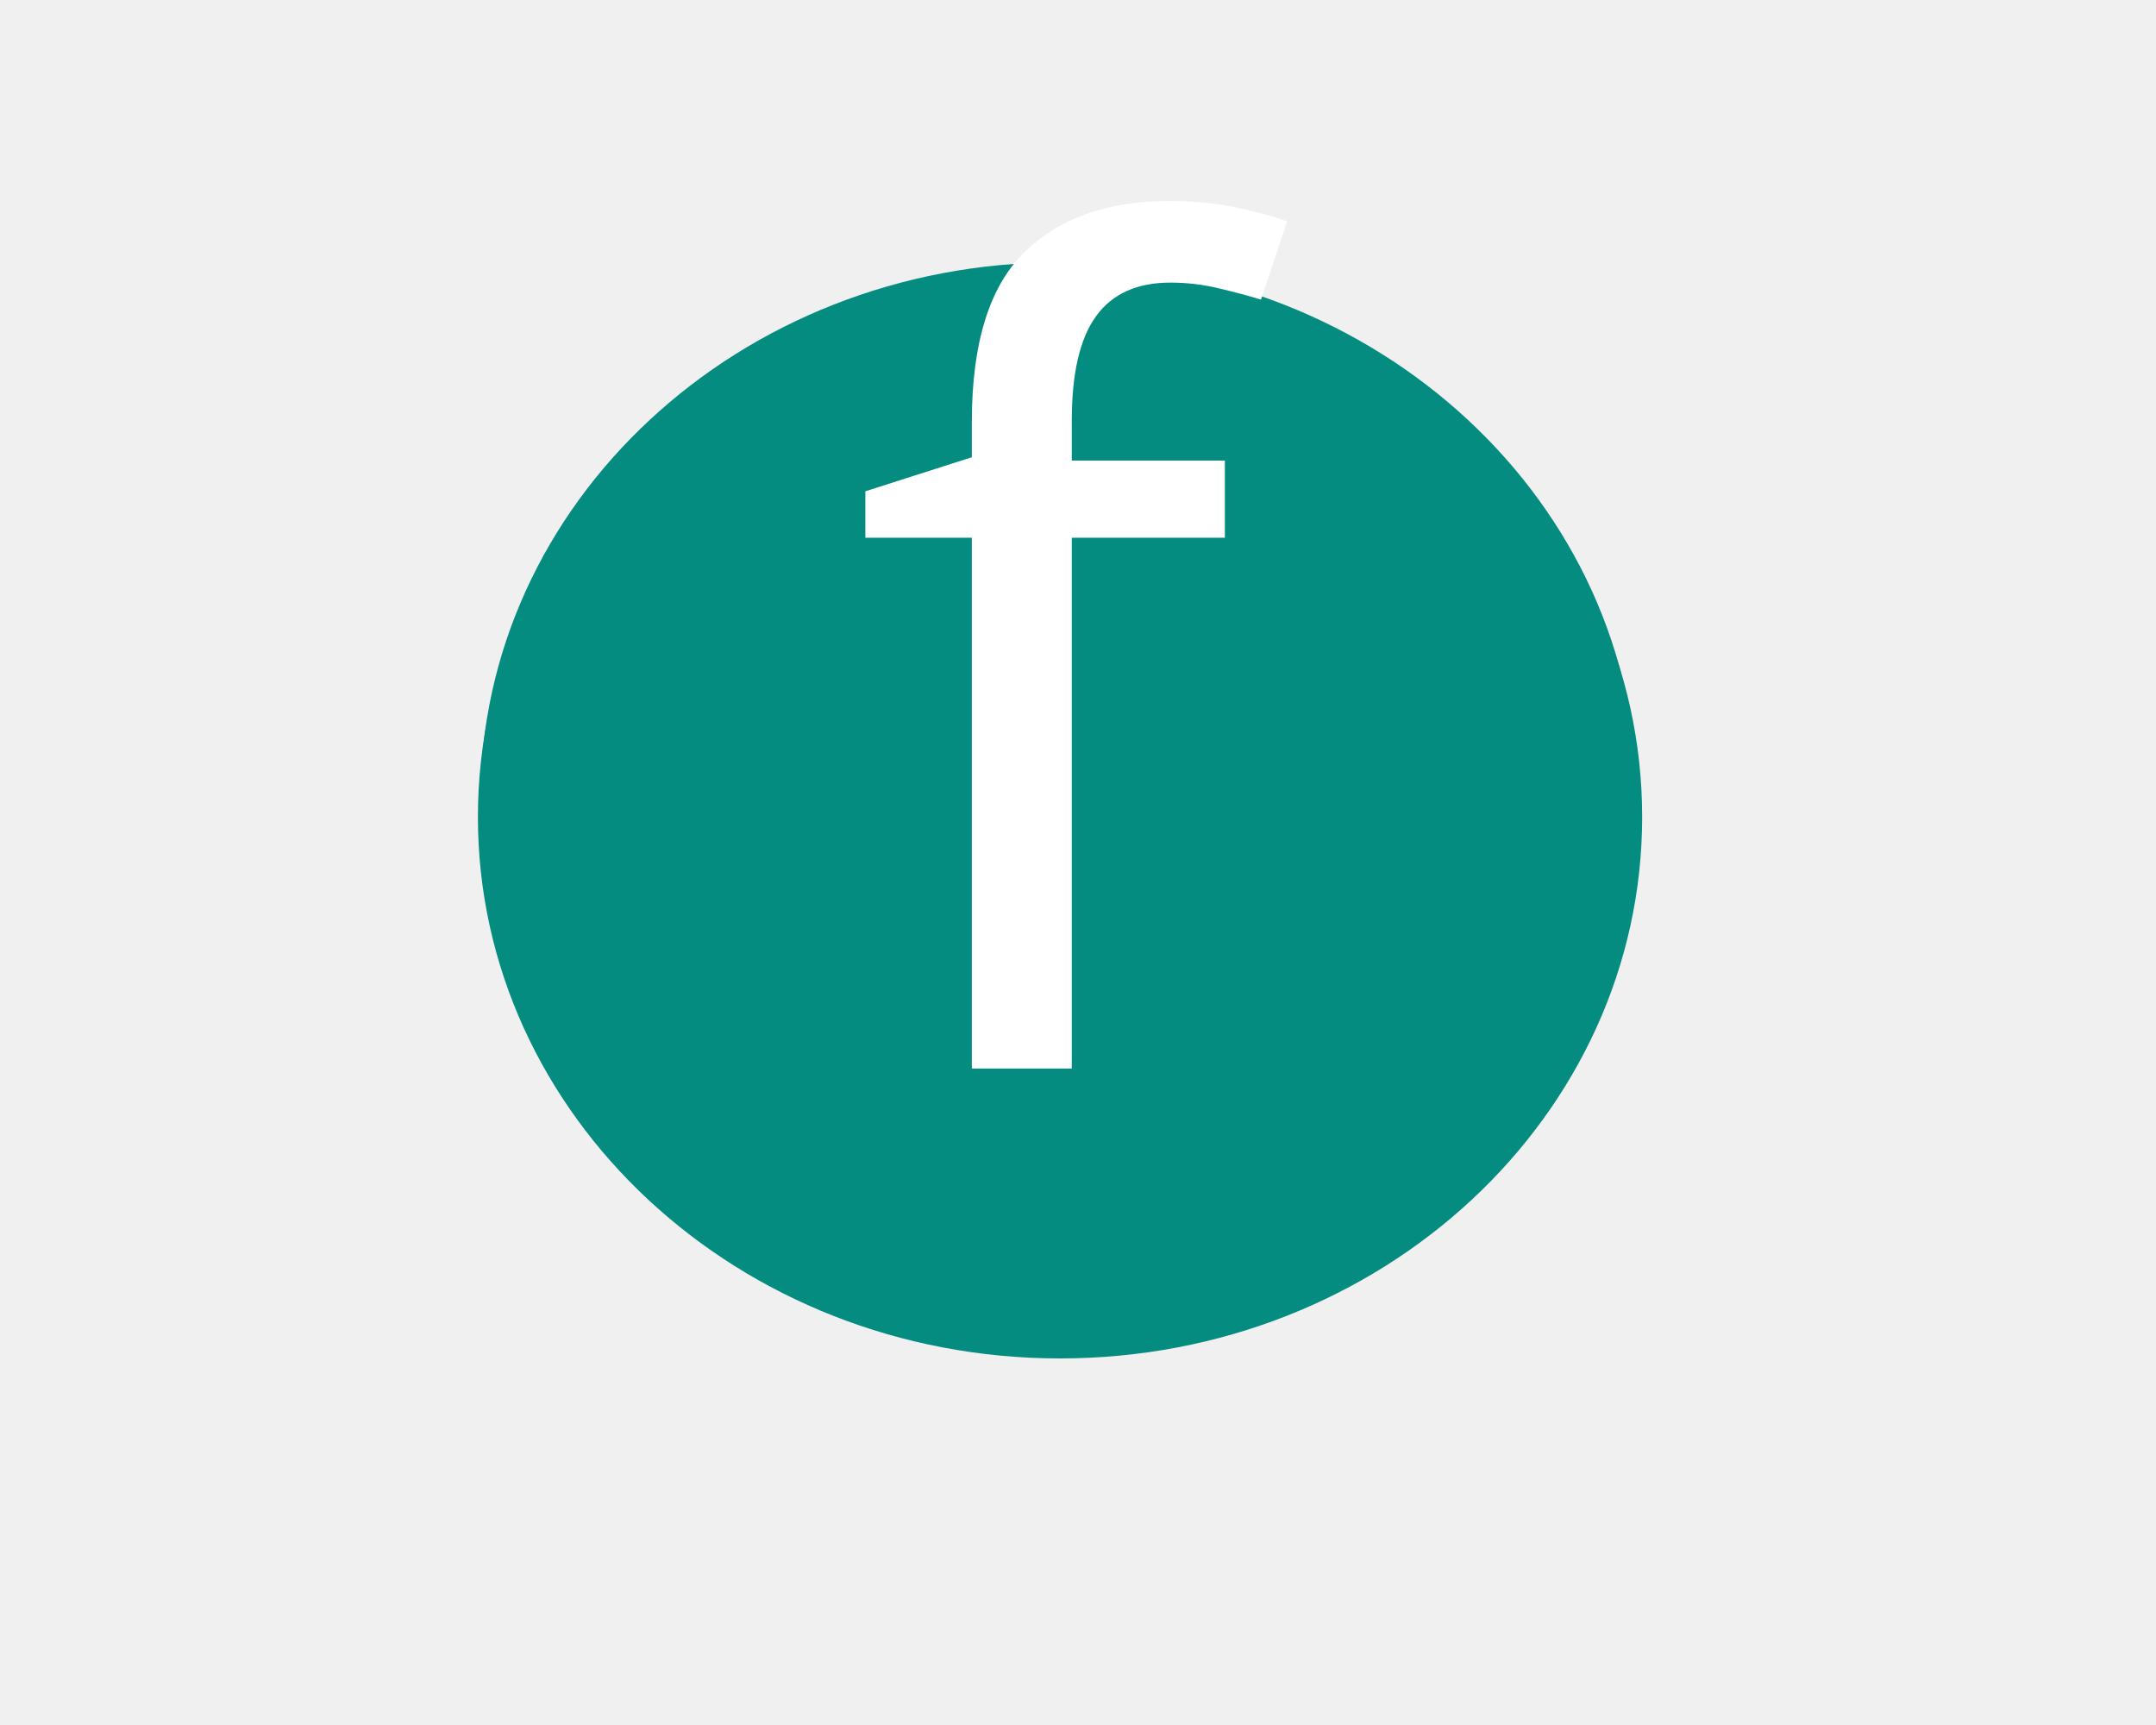
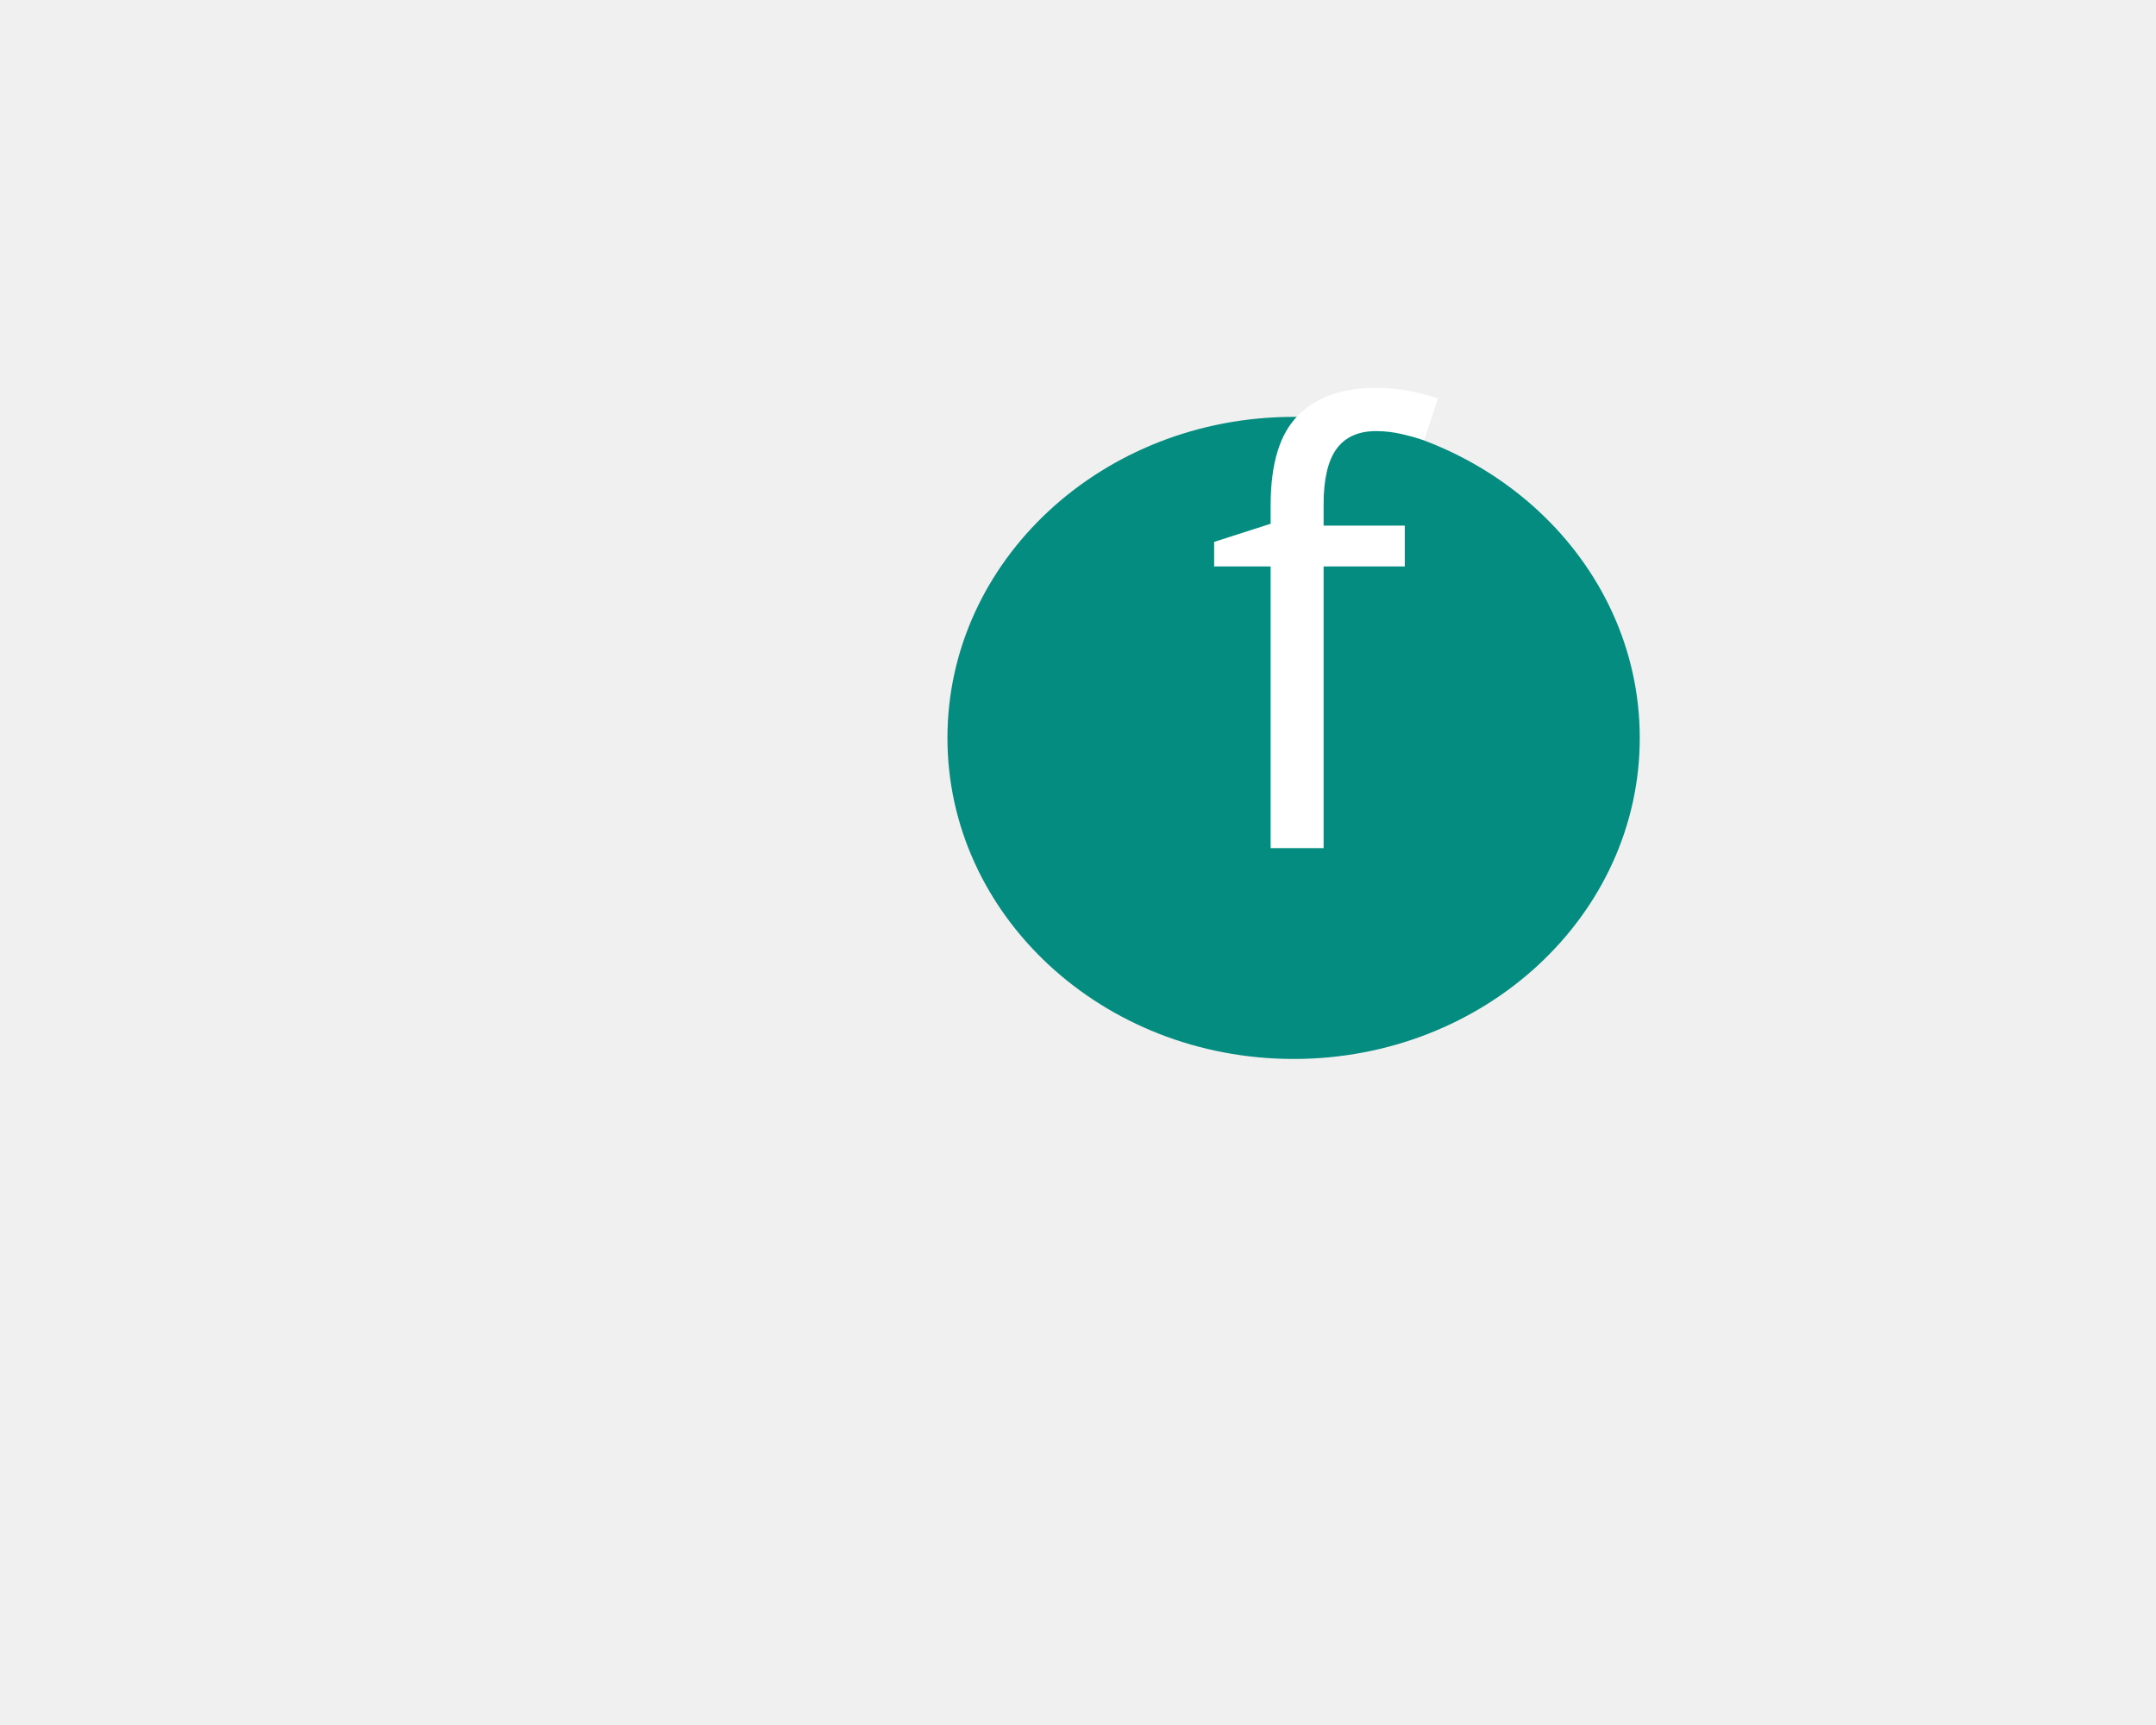
- <svg xmlns="http://www.w3.org/2000/svg" version="1.1" id="Layer_1" x="0px" y="0px" width="180px" height="144px" viewBox="108 108 180 144" enable-background="new 108 108 180 144" xml:space="preserve">
-   <g>
-     <rect x="170.7" y="145.8" fill="none" width="92.3" height="91.1" />
-     <path fill="#FFFFFF" d="M222,182.1c-0.1,0.4-0.3,0.9-0.5,1.4c-0.5,1.3-0.9,2.2-1.1,2.5c-0.1,0.2-0.7,1.1-1.8,2.6   c0,0.1,0,0.1-0.1,0.1c-0.1,0-0.1,0.1-0.1,0.1c-0.8,1.4-1.2,2.1-1.3,2.2c-0.6,0.7-1.1,1.3-1.5,2c-1.6,2.6-3.2,4.9-4.7,7l-0.3,0.4   c-0.7,1.1-1.3,1.9-1.9,2.5c-0.7,1-2.1,2.1-4.3,3.2c-0.3,0.1-0.4,0.2-0.6,0.2c-1.7,0.3-2.6,0.5-2.8,0.6c-0.3,0.2-0.8,0.3-1.5,0.3   c-0.7,0-1.1,0-1.4,0.1c-2.2-0.1-3.8-0.4-4.8-0.9c-1.8-0.8-3.2-1.7-4-2.8c0-0.1-0.4-0.5-1.3-1.4c-0.3-0.3-0.5-0.7-0.5-1.1   c0.1-0.3-0.1-0.7-0.4-1.2c-0.6-1-0.9-1.9-1-2.5c0-0.3-0.2-0.9-0.7-2c-0.3-0.9-0.6-1.7-0.7-2.5c-0.1-0.4-0.2-1.3-0.4-2.6   c-0.2-1.4-0.3-2.5-0.4-3.2c-0.1-0.1-0.1-1.1-0.2-2.8c0-1-0.1-1.6-0.2-1.9c0-0.6-0.1-1.4-0.2-2.5c-0.2-1-0.2-1.8-0.2-2.2   c-0.1-1.8-0.2-3-0.3-3.4c0-0.1,0-0.5,0-1.2v-0.5c0-0.1-0.1-0.3-0.2-0.4c-0.2-0.1-0.4-0.3-0.8-0.5c-0.4-0.1-0.7-0.3-1-0.4   c-0.3-0.1-0.7-0.2-1.1-0.4c-0.5-0.2-0.8-0.3-0.9-0.3c-2-0.7-3.8-0.5-5.3,0.7c-0.7,0.7-2.2,1.9-4.5,3.8c-0.1,0-0.2,0-0.4,0.1   l-0.1-0.2c0.2-0.3,0.5-0.7,1-1.3c0.5-0.6,0.9-1.1,1.1-1.5c0.3-0.4,0.8-0.9,1.4-1.3c1-0.7,1.9-1.5,2.5-2.2c0.2-0.2,0.5-0.5,0.9-0.9   c0.4-0.4,0.7-0.7,0.8-0.8c0.9-0.9,2-1.4,3.3-1.4c2.1-0.1,3.2,0,3.2,0.1v-0.6c0-0.4,0-0.6,0-0.7c0.2-0.5,0.3-1.7,0.4-3.5   c0-1.7,0.1-3.1,0.3-4.1c0.3-2.7,0.4-4.7,0.2-6.1c-0.1-0.4,0-1.5,0.3-3.2c0.1-0.7,0.5-1.1,1.4-1.2c0.9-0.1,1.8,0.2,2.5,0.7   c1.6,1,2.9,2.1,3.9,3c1.2,1.2,2.1,3,2.5,5.2c0.4,1.8,0.7,2.8,0.9,3.1c0.1,0.1,0.1,0.3,0.2,0.6c0,0.3,0.1,1.5,0.4,3.7   c0.3,2.2,0.4,3.9,0.3,5.1c-0.1,0.3-0.1,0.4,0,0.5c0.1,0.4,0.2,1.1,0.2,2c0,0.9,0.1,1.4,0.1,1.8c0,0.1,0,0.4,0.1,1   c0.7,0.2,1.3,0.3,2.1,0.4c1.3,0.1,2.5-0.1,3.6-0.8c1.7-1,3.3-2.3,4.9-3.9c0.3-0.3,0.5-0.5,0.8-0.7c0.3-0.1,0.5-0.1,0.7,0.1   c-0.3,0.7-0.7,1.6-1.3,2.5c-0.3,0.4-0.8,1.2-1.5,2.2c-0.7,1-1.2,1.8-1.5,2.3c-0.2,0.3-0.3,0.5-0.4,0.5c-0.3,0.2-0.6,0.4-0.9,0.6   c-0.3,0.2-0.8,0.8-1.7,1.9c-1.8,0.8-2.7,1.2-2.8,1.2c-0.7,0.2-1.2,0.3-1.5,0.4c0.1,0.5,0.1,0.9,0.2,1.3l0.1,0.1   c-0.1,0.6-0.2,0.9-0.2,1.1c0,0.1,0.1,0.4,0.2,1s0.2,0.8,0.2,0.9c0.2,0.9,0.3,1.4,0.2,1.6c0,0.3,0.1,0.7,0.1,1.2   c0.1,0.6,0.1,1,0.1,1.2c-0.1,0.5,0,1,0.2,1.6c0.2,0.6,0.2,1.2,0,1.8c-0.1,0.3-0.1,0.4,0,0.5c0.2,0.4,0.3,1.2,0.2,2.5   c-0.1,0.3-0.1,0.7,0.1,1.3c0.1,0.6,0.1,1,0.1,1.4c-0.1,0.1,0,0.2,0.1,0.5c0.6,1.2,1,2.1,1.4,2.8c0.3,0.2,1.1,0.4,2.3,0.8   c1.2-0.2,2.5-0.9,3.6-2c1.4-1.2,2.8-2.8,4.1-4.6c2.1-2.8,4.4-5.2,7-7.2c1-0.8,2.1-2,3.3-3.6c0.1-0.1,0.1-0.3,0.2-0.5   s0.2-0.4,0.2-0.7c0.1-0.3,0.1-0.4,0.2-0.6l0.3-0.1C221.9,181.9,222,182,222,182.1z" />
-   </g>
-   <ellipse fill="#048C80" cx="196.5" cy="176.2" rx="48.6" ry="45.2" />
-   <rect x="181" y="144.2" fill="none" width="89.7" height="88.6" />
-   <path fill="#FFFFFF" d="M201.4,201.3c0.6-0.4,1-0.6,1-0.6c1.3-1.1,2.1-1.8,2.5-2.3c0.6-0.7,1.5-1.7,2.6-3.1c0.1-0.1,0.1-0.3,0.3-0.6  c0.1-0.3,0.2-0.4,0.3-0.5c0.9-1.4,1.8-3.3,2.7-5.3c0.4-0.9,1.2-2.3,2.3-4.2c0.6-0.9,0.9-1.6,1-2l0.2-0.3c0.5-0.1,0.9,0,1.2,0.4  c0.1,0.7,0,1.6-0.5,2.6c-0.3,0.8-0.8,1.8-1.4,3.1c-0.6,1.3-1,2.2-1.2,2.6c-0.1,0.1-0.1,0.2-0.1,0.3s-0.1,0.3-0.1,0.3  c-0.3,0.9-0.7,1.6-1,2c-0.3,0.4-0.8,1.2-1.4,2.5c-0.3,0.5-0.6,1-1,1.4c-0.4,0.4-1.2,1.4-2.2,2.8c-0.1,0.1-0.1,0.2-0.1,0.4  c0,0.2-0.1,0.4-0.2,0.5c-1.2,0.7-2,1.1-2.2,1.2c-0.9,0.4-2,0.8-3.3,0.9c-0.5,0.1-0.9,0.1-1.2,0.3c-0.9,0.3-2.1,0.4-3.6,0.4  c-0.6-0.1-1-0.1-1.4-0.3c-0.3-0.1-0.6-0.3-0.9-0.4c-1-0.3-2.3-1-3.9-2.2c0.1,0,0.1-0.1,0.3-0.1c0.1-0.1,0.2-0.2,0.3-0.2  c-0.3-0.4-0.6-0.9-1-1.5c-0.5-0.7-0.8-1.2-0.9-1.3c-1.2-1.9-2.1-4-2.8-6.4c-0.3-1.3-0.4-2.4-0.4-3.1c-0.1-0.5-0.2-1.4-0.2-2.5  c0-1.2-0.1-2-0.2-2.6c-0.1-3.4-0.1-5.5-0.1-6.3c0-1.2,0.1-1.9,0.2-2.2c0.1-0.2,0.1-0.4,0-0.6c-0.3-0.7-0.3-1.7,0-3  c0.4-2.4,0.9-4.4,1.3-5.9c0.1-0.1,0.3-0.1,0.6,0c0.3,0,0.4,0,0.6,0.1c1.2,0.3,2,0.5,2.4,0.8c0.2,0.2,0.4,0.3,0.7,0.4  c0.6,0.1,1.2,0.6,1.8,1.3c0.3,0.3,0.4,0.5,0.5,0.6c0.8,0.6,1.4,1.7,1.8,3.3c0.1,0.3,0.2,0.7,0.3,1.3c0.1,0.5,0.3,1,0.4,1.5  c0.1,0.4,0.3,0.9,0.4,1.2c0.1,0.2,0.1,0.5,0.2,0.8c0.1,0.4,0.2,0.6,0.2,0.8c0.2,0.7,0.2,1.3,0,1.7c-0.1,0.2-0.1,0.5,0,0.9  c0,0.4,0.1,1.5,0.4,3.1c0.1,0.8,0.2,1.3,0.2,1.3c-0.1,1.6,0.1,3.2,0.7,4.8c0,0.1,0,0.3-0.1,0.5c0,0.2-0.1,0.4-0.1,0.5  c0.1,0.3,0.2,0.5,0.2,0.9c0.1,0.5,0.2,1,0.3,1.6c0,0.2,0,0.4,0,0.5c-0.2,0.3-0.2,0.7,0,1.2c0.1,0.1,0.1,0.1,0.1,0.2  c-0.1,1.2,0.2,2.3,0.8,3.4c0.1,0.1,0.1,0.4,0.2,0.9c0.1,0.8,0.5,1.3,1.2,1.5c0.2,0.1,0.5,0.2,0.9,0.3  C201,201.2,201.3,201.3,201.4,201.3z M189.4,160.9c0,0.1,0,0.3,0,0.5c-0.7,0.3-1.3,0.4-1.7,0.3c-0.1-0.1-0.2-0.2-0.4-0.5  c-0.2-0.3-0.4-0.4-0.5-0.5c-0.1,0-0.4-0.2-0.7-0.7c0-0.1-0.1-0.3-0.5-0.8c0.1-0.3,0.1-0.4,0.2-0.5c-0.1,0-0.1-0.1-0.2-0.3  c-0.1-0.2-0.2-0.4-0.2-0.5c0.1-0.3,0.1-0.4,0.1-0.5c-0.1-0.1-0.1-0.2-0.1-0.3c0-0.1-0.1-0.3-0.1-0.4c0-0.1,0-0.3,0.1-0.6  c0-0.3,0.1-0.5,0.1-0.6c-0.1-0.3-0.1-0.7-0.1-1.2c-0.1-0.8,0-1.7,0.2-2.6c0-0.1,0-0.6,0-1.5v-0.3c-0.1-0.9-0.1-1.4-0.1-1.5l0.2-1.4  c0-0.1,0-0.1-0.1-0.2c-0.1-0.1-0.1-0.2-0.2-0.2c0.2-0.4,0.3-0.7,0.4-0.8c0-0.1,0-0.4,0-0.9c0.1,0,0.1-0.1,0.3-0.1  c0.1-0.1,0.2-0.2,0.3-0.2c0.4-0.3,0.8-0.3,1.2-0.1c1,0.4,1.7,0.7,2.1,0.9c1,0.5,1.9,1.4,2.6,2.7c0.2,0.3,0.4,0.7,0.6,1.2  c0.3,0.5,0.4,1,0.4,1.6c0,0.3,0,0.8,0.1,1.3c0.1,0.6,0.1,1,0.1,1.2c0.1,0.4,0.2,0.7,0.2,1c0,0.1,0,0.1,0,0.3c0,0.3,0,0.6,0,0.8  c-0.1,0.4-0.1,0.8-0.1,1.2c0.1,0.4,0.1,1-0.1,1.7c0,0.1,0,0.2-0.1,0.3c-0.4,0.4-0.6,0.7-0.7,0.8c-0.2,0.3-0.4,0.5-0.7,0.5  c-0.3,0.1-0.6,0.2-0.8,0.4c-0.3,0.3-0.5,0.4-0.7,0.4l-0.6,0.1C189.8,160.8,189.7,160.9,189.4,160.9z" />
-   <ellipse fill="#048C80" cx="196.4" cy="174.8" rx="48.3" ry="44.9" />
-   <rect x="178.8" y="139" fill="none" width="89.2" height="88.1" />
-   <text transform="matrix(1 0 0 1 178.8237 197.2002)" fill="#FFFFFF" font-family="'MovusBrushPen'" font-size="94.679">f</text>
+ <svg xmlns="http://www.w3.org/2000/svg" version="1.1" id="Layer_1" x="0px" y="0px" width="180px" height="144px" viewBox="-215 325 180 144" enable-background="new -215 325 180 144" xml:space="preserve">
+   <ellipse fill="#048C80" cx="-107" cy="386.6" rx="28.9" ry="26.8" />
+   <text transform="matrix(1 0 0 1 -114.3848 395.7998)" fill="#FFFFFF" font-family="'MovusBrushPen'" font-size="50.233">f</text>
</svg>
